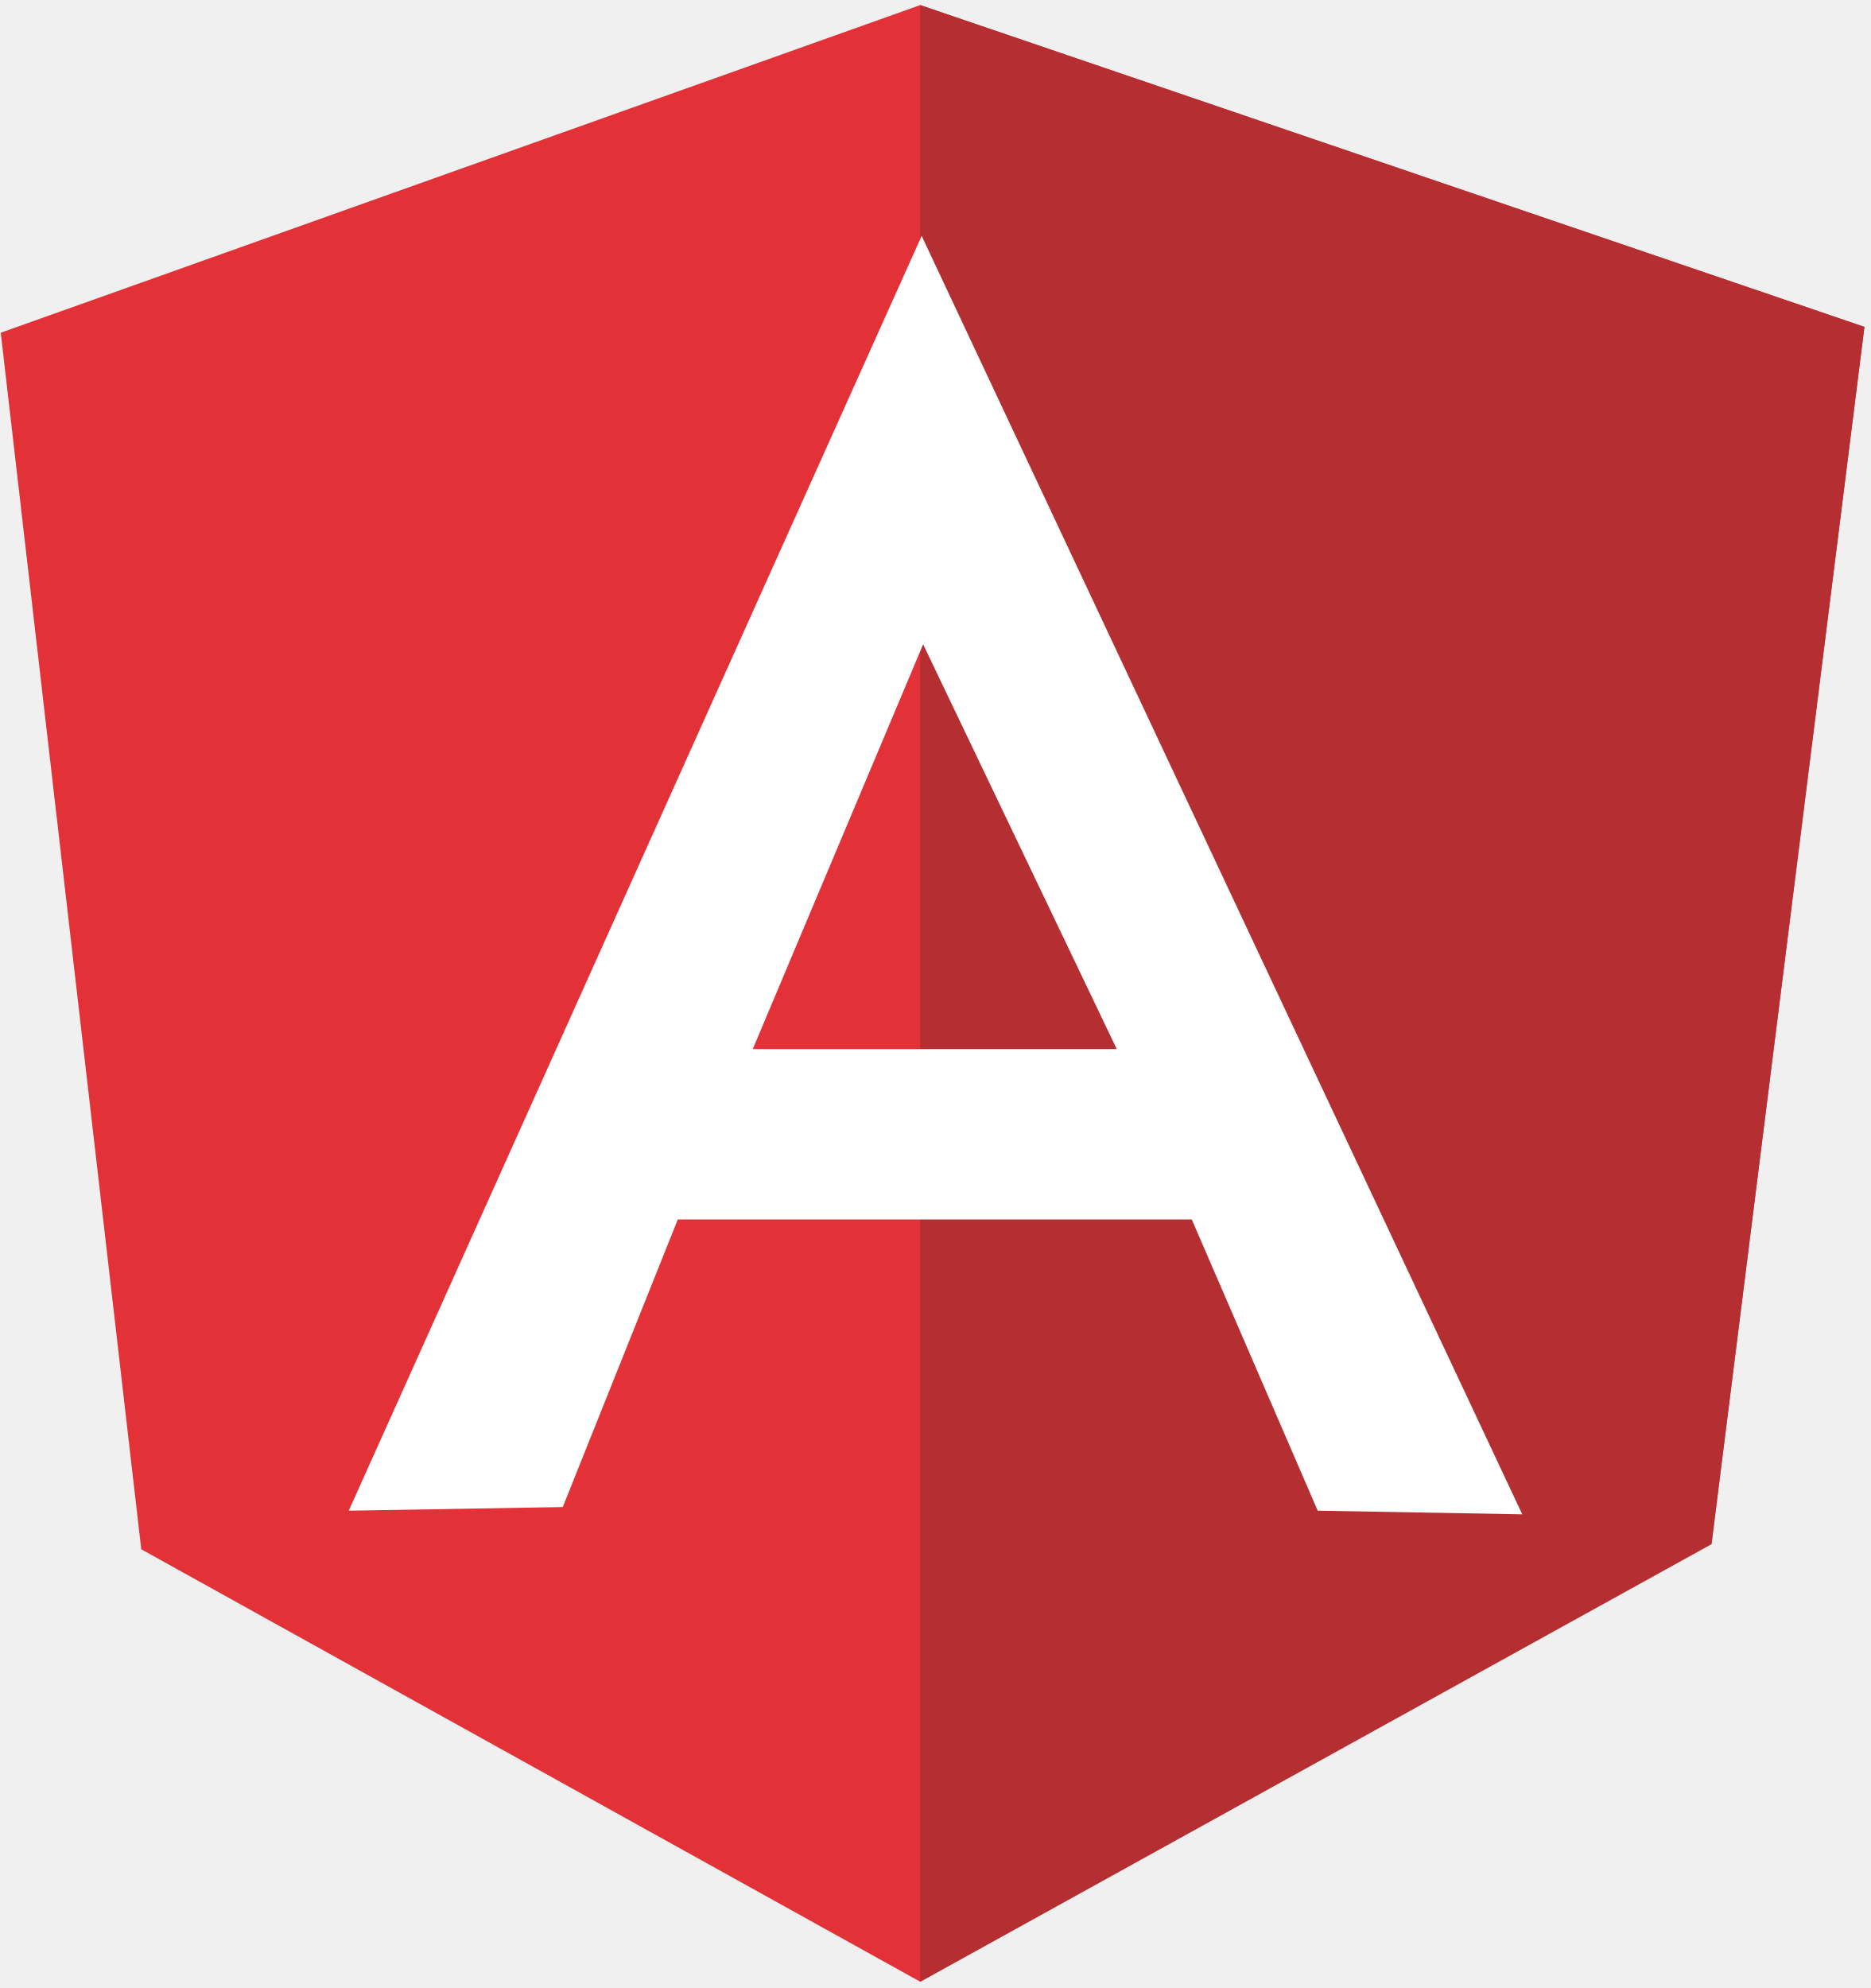
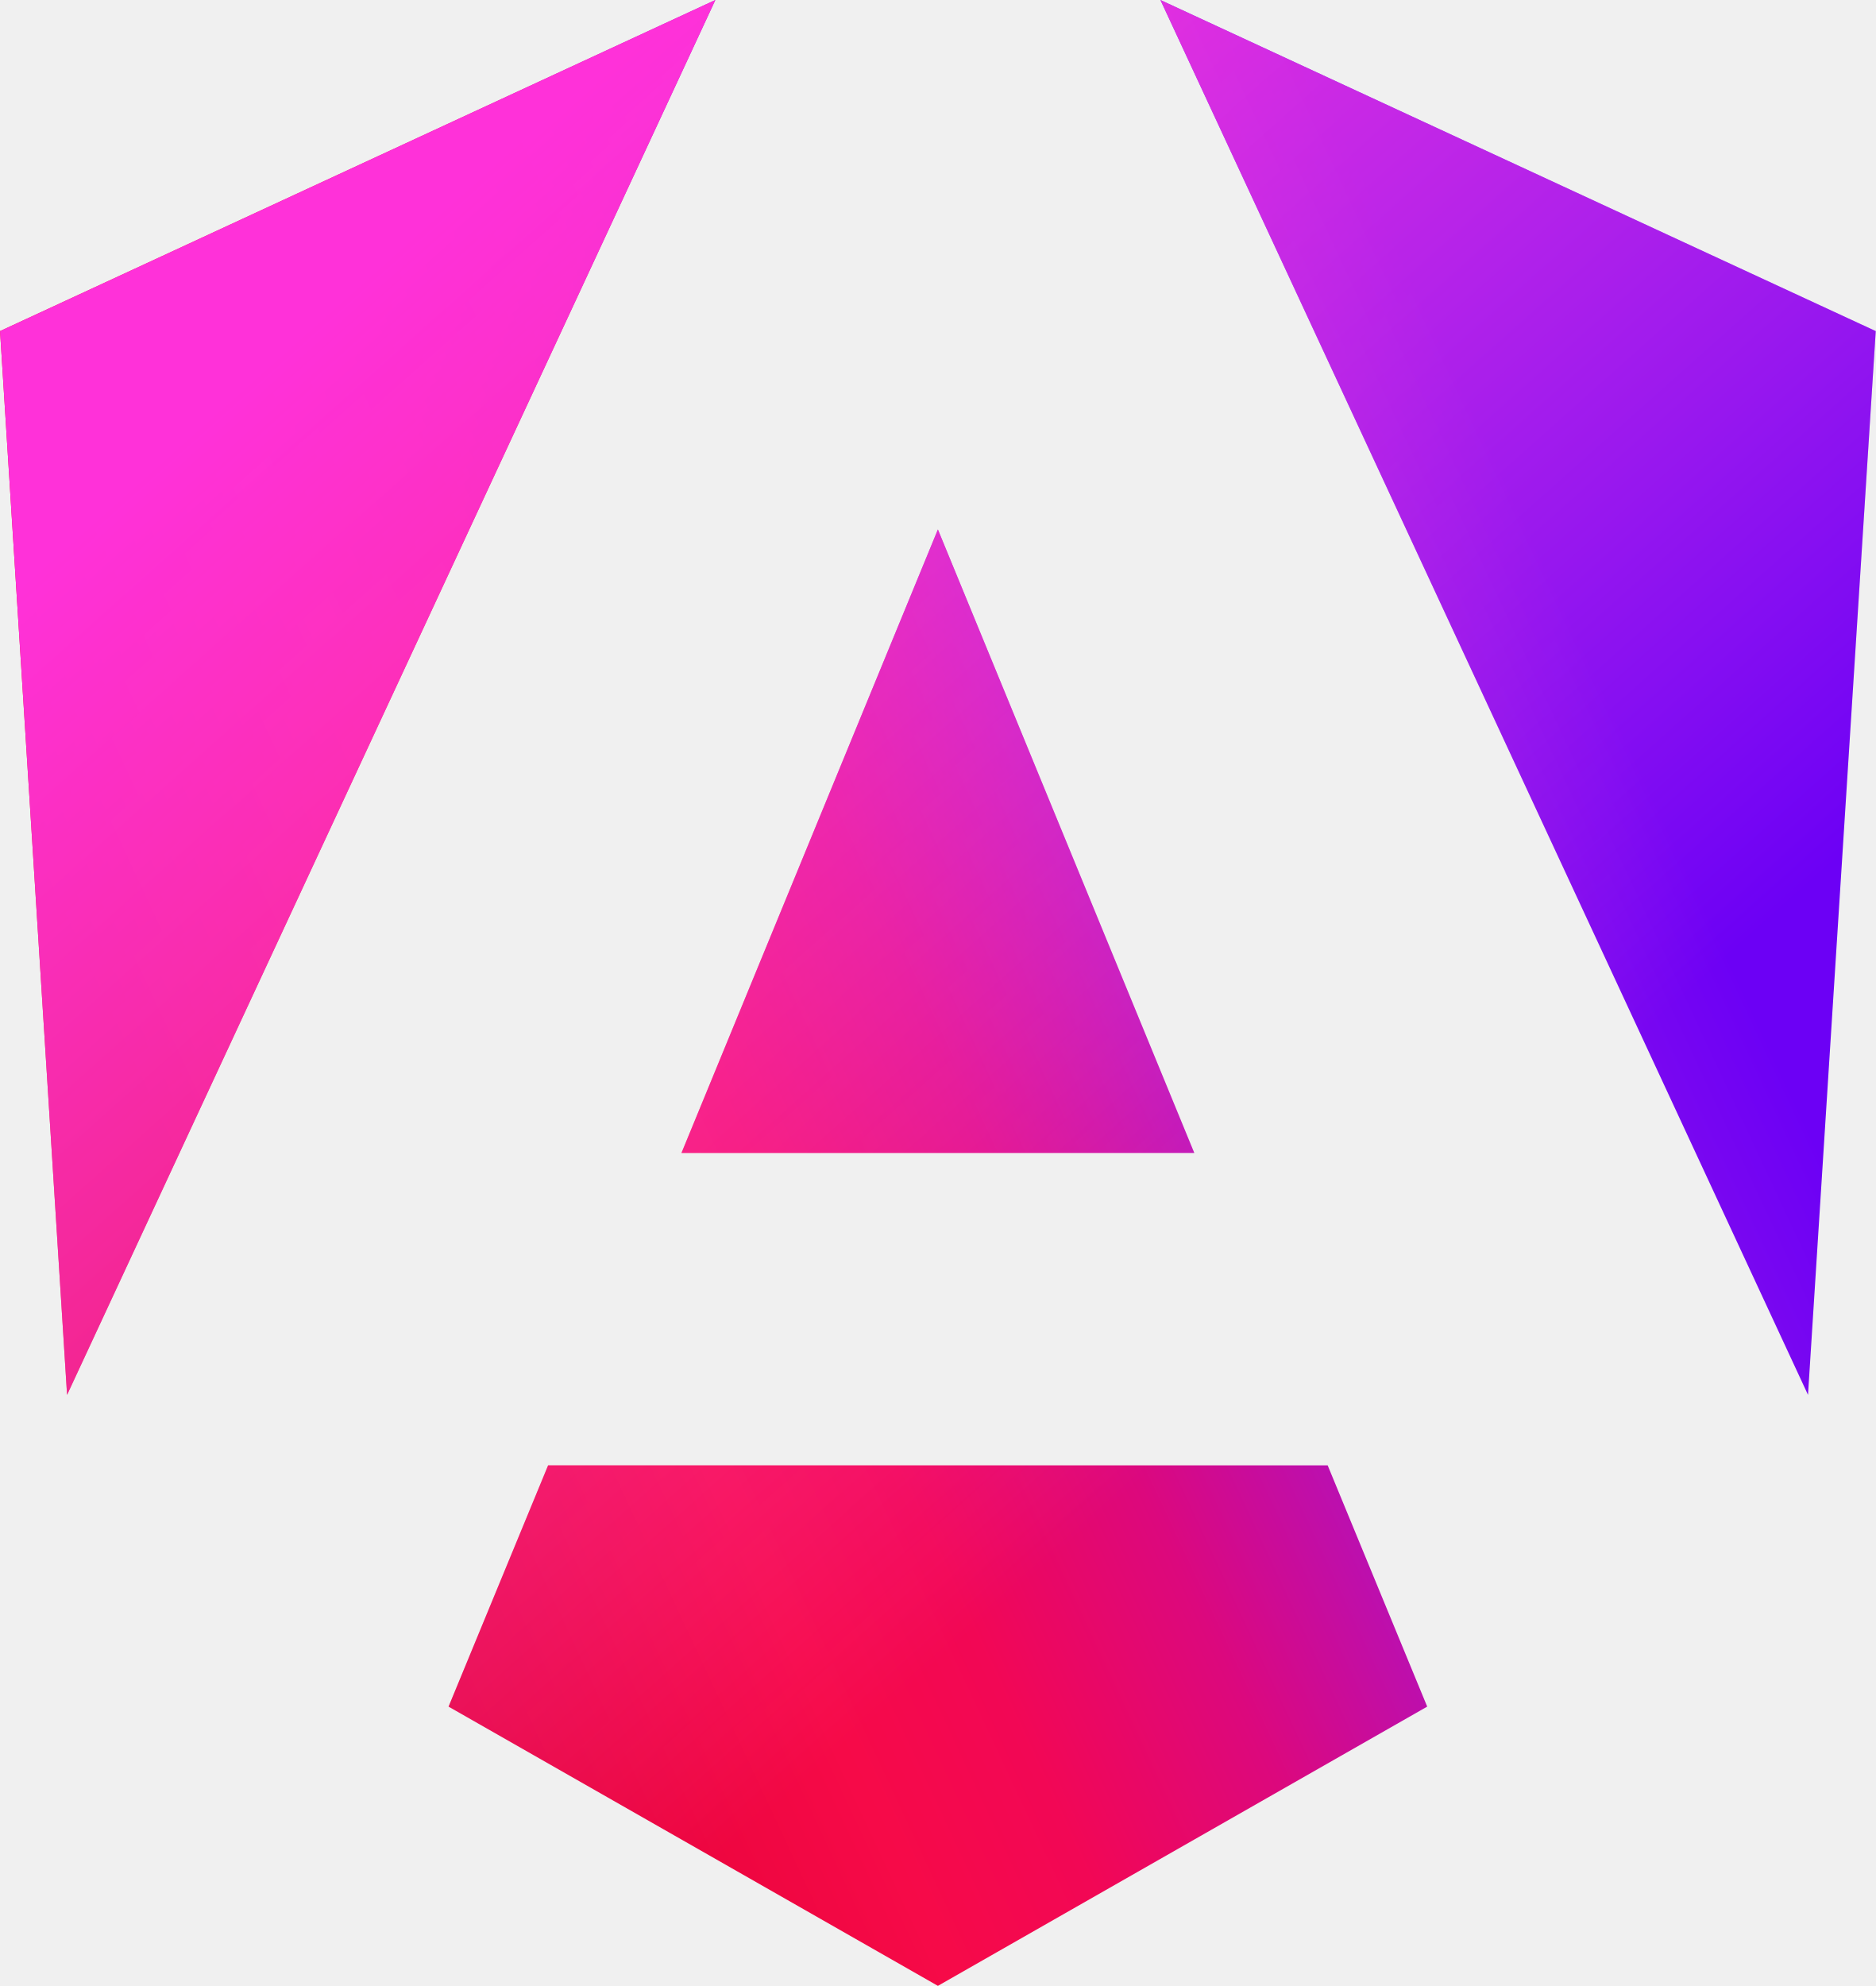
- <svg xmlns="http://www.w3.org/2000/svg" width="2353" height="2500" viewBox="0 0 256 272" preserveAspectRatio="xMidYMid">
-   <path d="M.1 45.522L125.908.697l129.196 44.028-20.919 166.45-108.277 59.966-106.583-59.169L.1 45.522z" fill="#E23237" />
-   <path d="M255.104 44.725L125.908.697v270.444l108.277-59.866 20.919-166.55z" fill="#B52E31" />
-   <path d="M126.107 32.274L47.714 206.693l29.285-.498 15.739-39.347h70.325l17.233 39.845 27.99.498-82.179-174.917zm.2 55.882l26.496 55.383h-49.806l23.31-55.383z" fill="#FFF" />
+ <svg xmlns="http://www.w3.org/2000/svg" width="30.23" height="32" viewBox="0 0 256 271">
+   <defs>
+     <linearGradient id="logosAngularIcon0" x1="25.071%" x2="96.132%" y1="90.929%" y2="55.184%">
+       <stop offset="0%" stop-color="#E40035" />
+       <stop offset="24%" stop-color="#F60A48" />
+       <stop offset="35.2%" stop-color="#F20755" />
+       <stop offset="49.4%" stop-color="#DC087D" />
+       <stop offset="74.5%" stop-color="#9717E7" />
+       <stop offset="100%" stop-color="#6C00F5" />
+     </linearGradient>
+     <linearGradient id="logosAngularIcon1" x1="21.863%" x2="68.367%" y1="12.058%" y2="68.21%">
+       <stop offset="0%" stop-color="#FF31D9" />
+       <stop offset="100%" stop-color="#FF5BE1" stop-opacity="0" />
+     </linearGradient>
+   </defs>
+   <path fill="url(#logosAngularIcon0)" d="m256 45.179l-9.244 145.158L158.373 0zm-61.217 187.697l-66.782 38.105l-66.784-38.105L74.8 199.958h106.4zM128.001 72.249l34.994 85.076h-69.99zM9.149 190.337L0 45.179L97.627 0z" />
+   <path fill="url(#logosAngularIcon1)" d="m256 45.179l-9.244 145.158L158.373 0zm-61.217 187.697l-66.782 38.105l-66.784-38.105L74.8 199.958h106.4zM128.001 72.249l34.994 85.076h-69.99zM9.149 190.337L0 45.179L97.627 0z" />
</svg>
